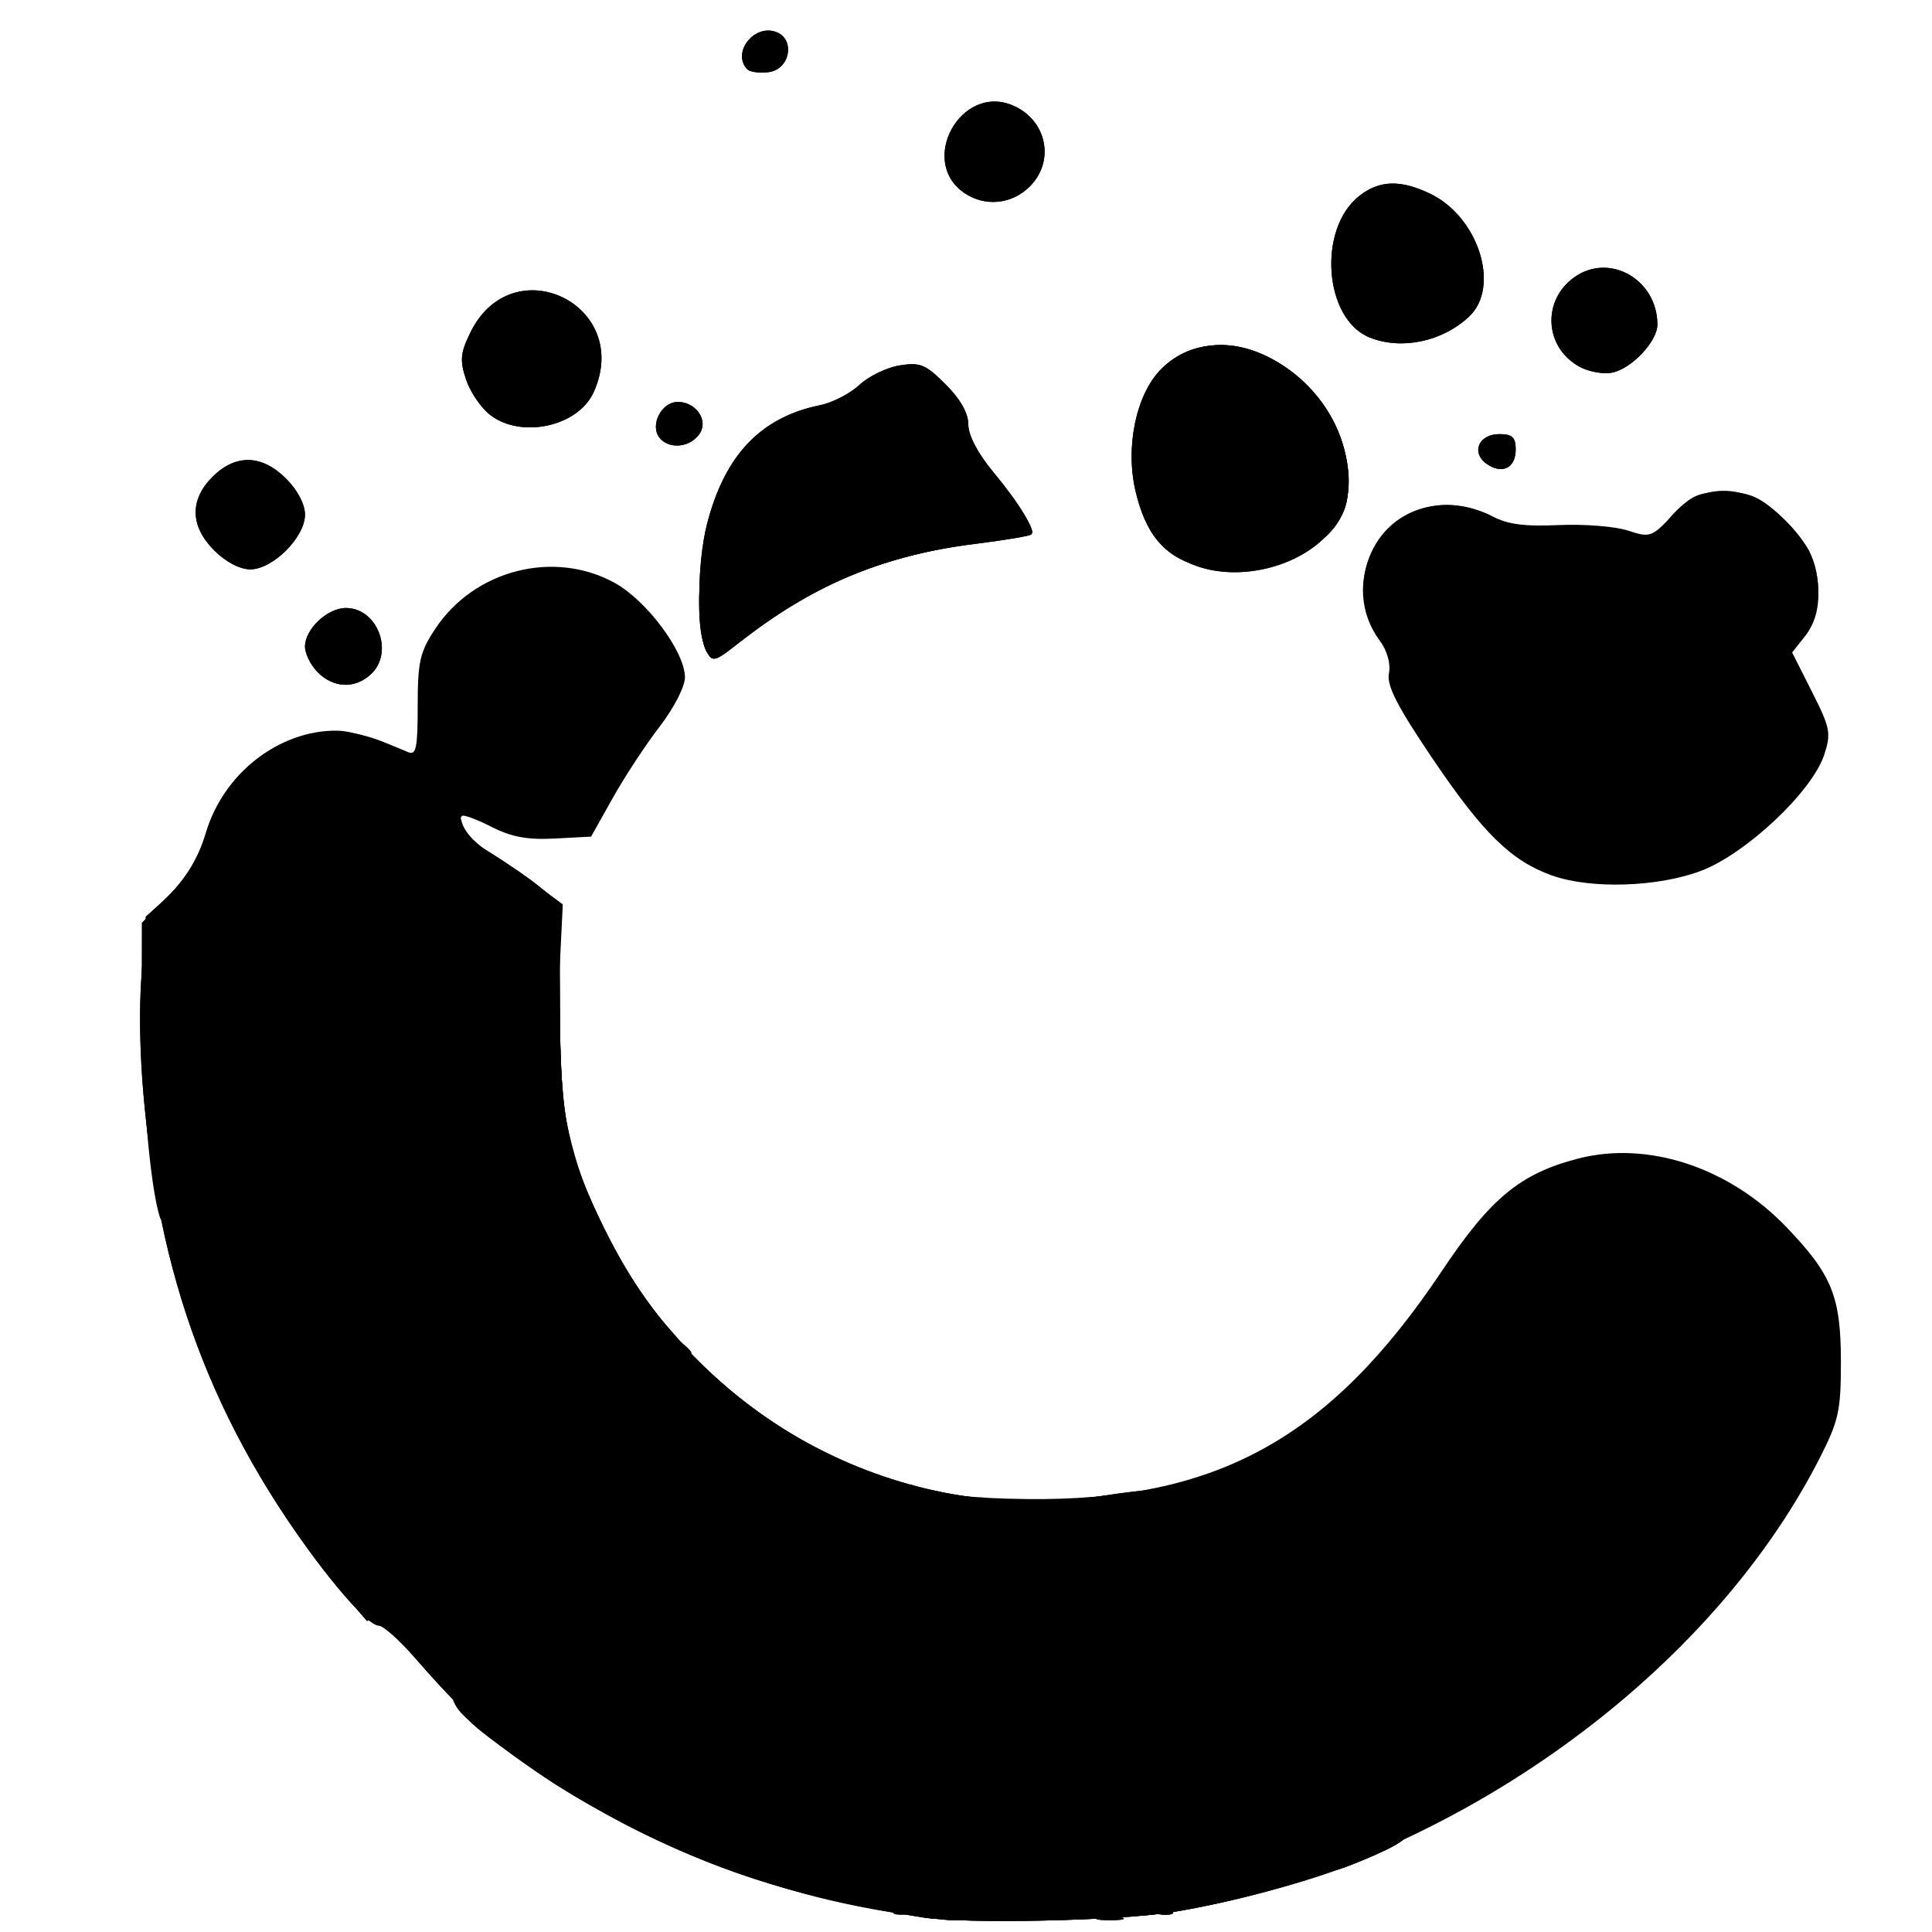
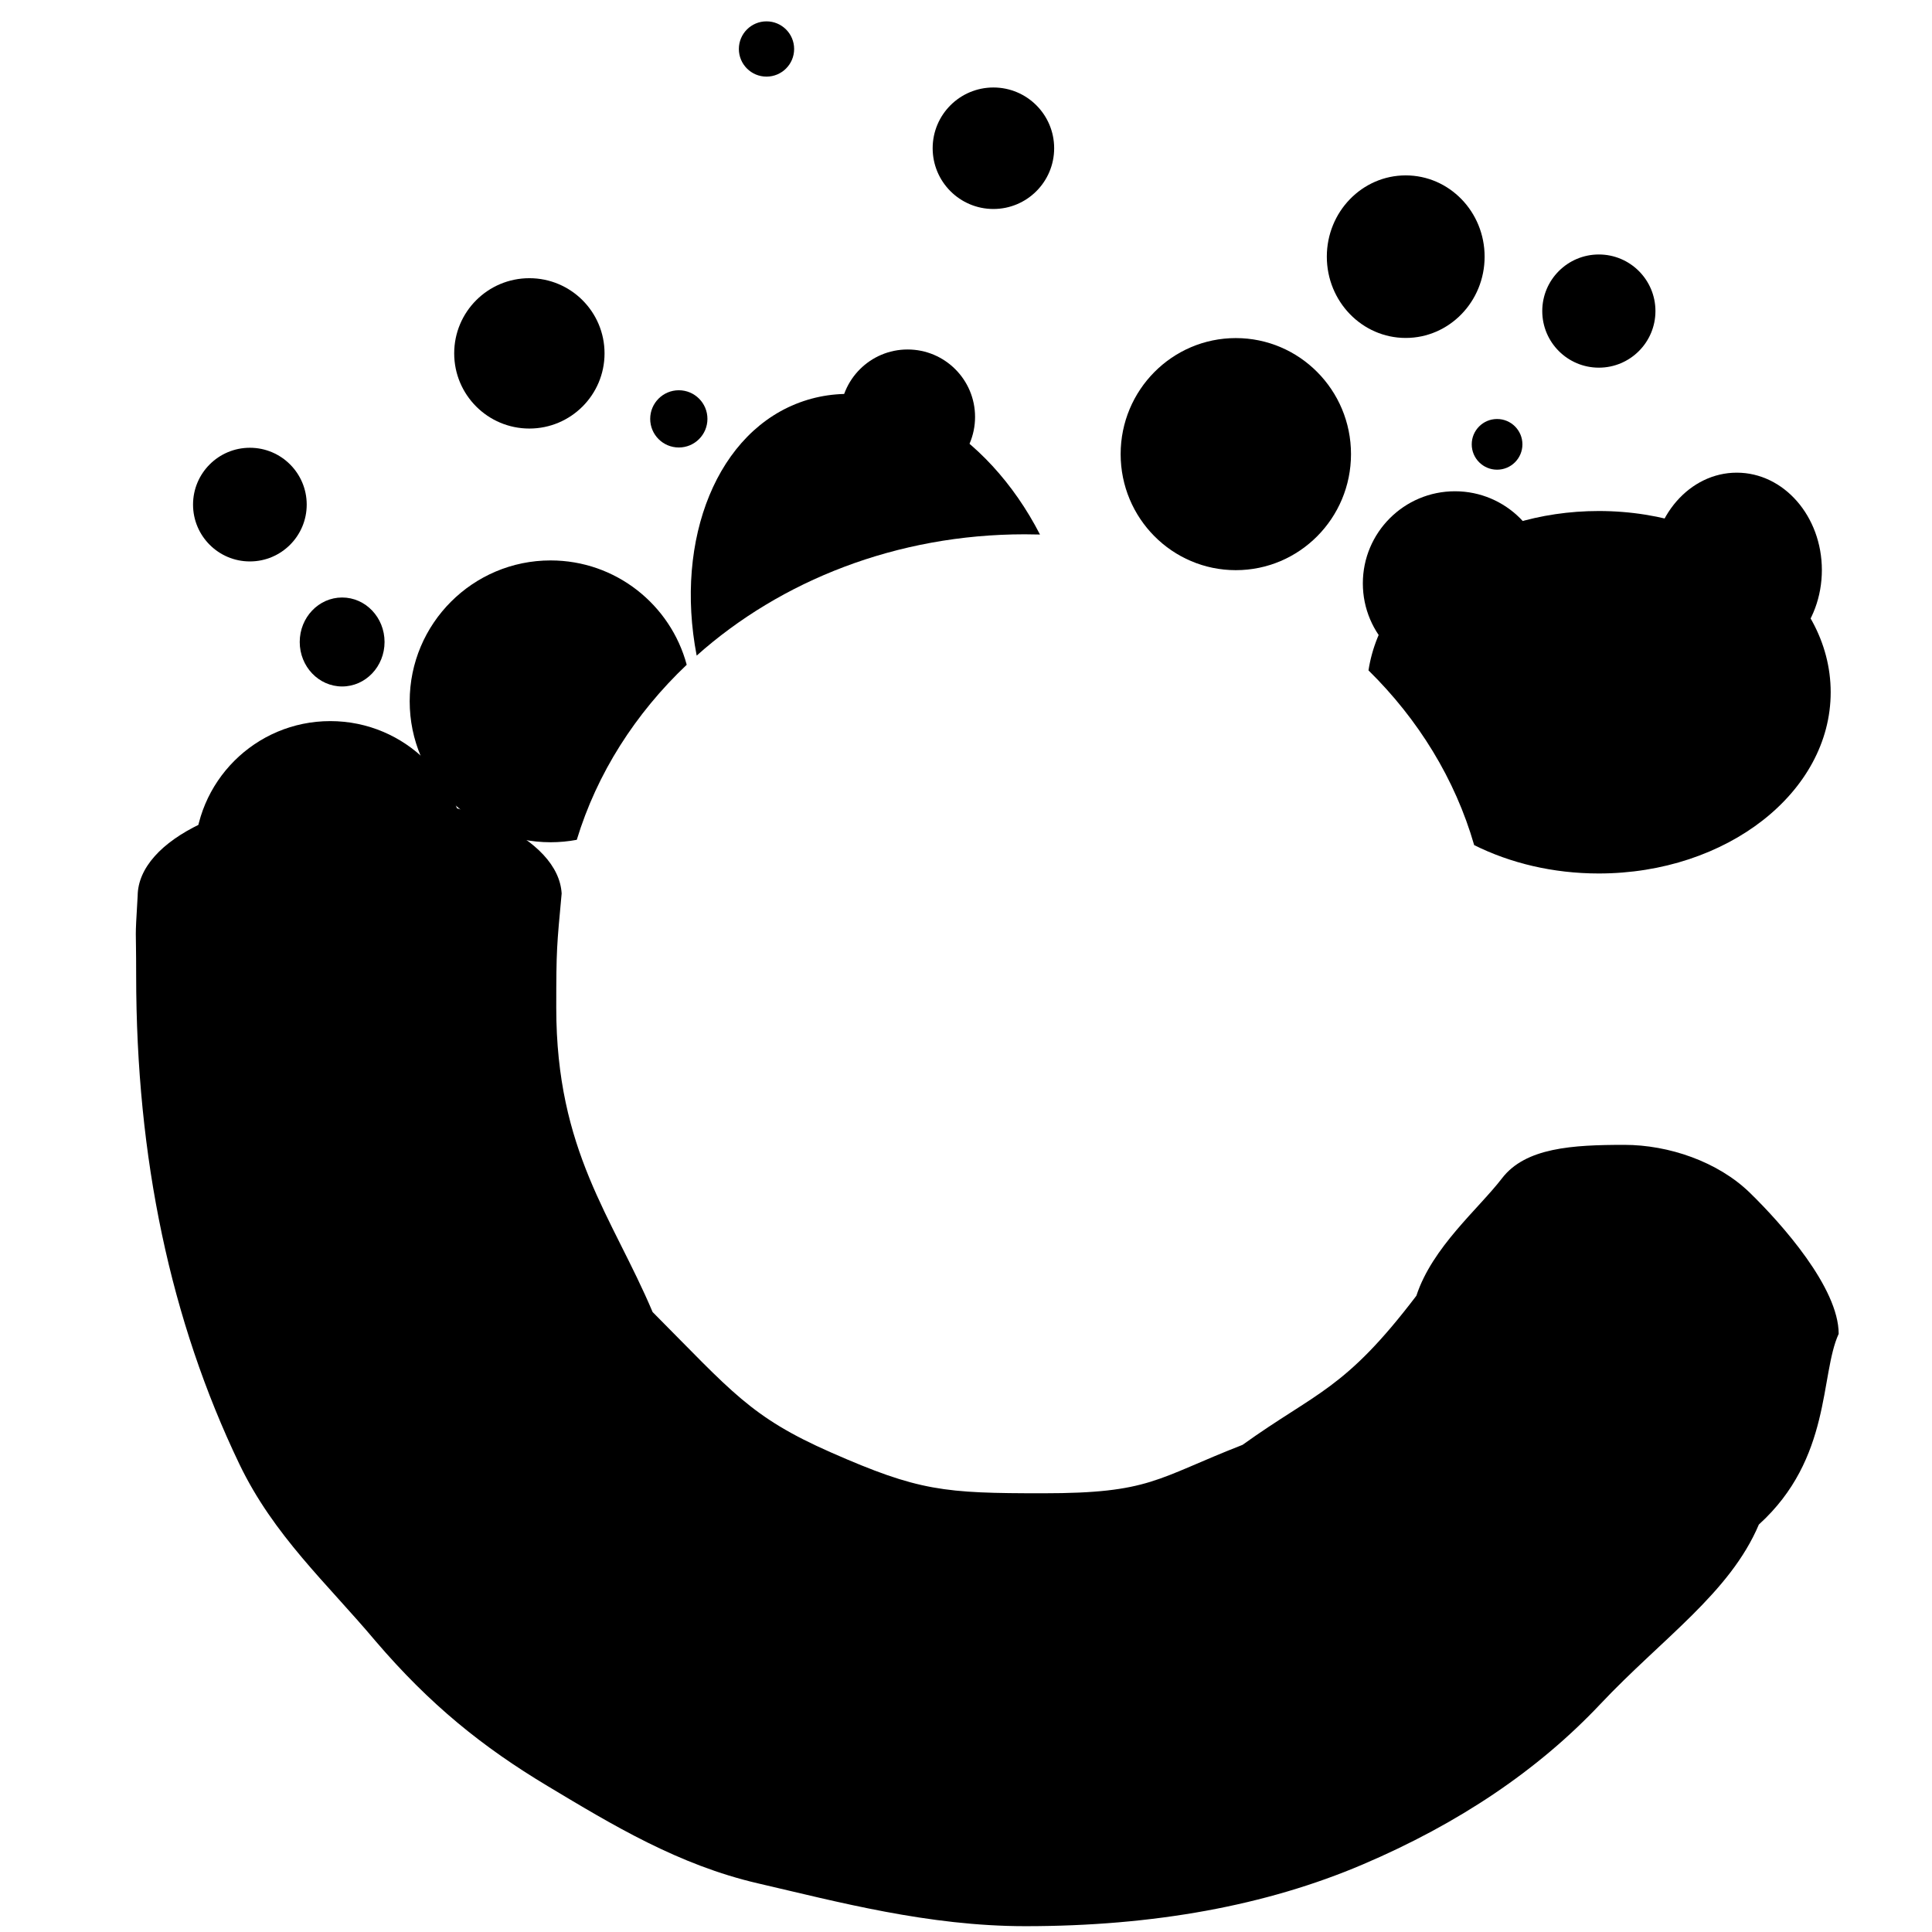
<svg xmlns="http://www.w3.org/2000/svg" version="1.1" width="1024" height="1024" viewBox="0 0 1024 1024">
  <g id="icomoon-ignore">
</g>
-   <path d="M489.332 1016.292c-61.676-9.766-103.897-22.486-148.428-44.72-55.554-27.738-82.075-48.091-120.854-92.75-8.244-9.494-16.945-17.262-19.337-17.262-6 0-28.201-25.856-49.213-57.317-52.059-77.945-76.447-163.073-76.29-266.293l0.074-48.837 14.126-14.394c9.617-9.799 15.896-20.351 19.669-33.057 9.398-31.646 39.116-54.855 69.64-54.387 7.485 0.115 20.803 4.142 37.547 11.355 4.303 1.854 5.12-2.061 5.12-24.535 0-23.404 1.162-28.496 9.31-40.809 20.699-31.279 62.867-42.081 95.082-24.357 17.032 9.371 37.261 36.563 37.261 50.088 0 4.876-5.874 16.309-13.393 26.068-7.366 9.56-18.56 26.598-24.875 37.862l-11.483 20.48-19.311 1.018c-14.424 0.76-22.897-0.811-33.482-6.211-7.794-3.976-14.826-6.574-15.627-5.773-3.679 3.679 3.99 13.138 16.935 20.889 7.808 4.675 18.804 12.274 24.436 16.887l10.24 8.387 0.229 54.082c0.262 61.943 3.883 79.373 25.411 122.348 31.133 62.147 89.253 111.135 155.223 130.834 21.244 6.343 36.113 8.272 66.603 8.64 100.587 1.213 160.833-31.867 220.354-120.99 25.693-38.471 41.44-51.474 71.967-59.425 37.036-9.647 80.116 4.514 110.665 36.375 24.030 25.063 28.763 36.757 28.784 71.127 0.017 25.923-1.151 31.318-10.954 50.649-60.538 119.375-201.341 218.16-343.913 241.285-27.968 4.536-109.461 6.238-131.515 2.746zM822.567 464.015c-21.497-7.663-36.499-22.313-63.014-61.535-19.087-28.234-24.643-39.063-23.395-45.593 1.005-5.258-0.898-11.993-4.929-17.446-21.779-29.458-0.802-71.753 35.606-71.789 7.133-0.007 17.885 2.634 23.893 5.869 8.167 4.397 17.112 5.604 35.442 4.78 13.485-0.606 29.99 0.704 36.678 2.911 11.683 3.856 12.611 3.534 23.672-8.193 9.959-10.56 13.628-12.206 27.203-12.206 12.732 0 18 2.027 27.931 10.747 6.732 5.911 14.465 15.050 17.185 20.31 7.18 13.884 6.257 34.622-2.008 45.129l-6.953 8.84 10.546 20.892c9.689 19.194 10.21 21.911 6.41 33.434-6.43 19.499-41.664 52.585-65.471 61.48-23.020 8.601-58.335 9.664-78.797 2.37zM168.479 356.386c-3.755-3.755-6.827-9.899-6.827-13.653 0-9.263 11.862-20.48 21.658-20.48 16.961 0 25.768 23.811 13.060 35.311-8.393 7.596-19.591 7.123-27.891-1.178zM374.765 345.79c-5.5-8.9-5.524-46.534-0.043-67.961 9.353-36.566 28.453-56.648 59.997-63.084 6.571-1.341 15.931-6.173 20.801-10.739s14.429-9.206 21.243-10.312c10.915-1.771 13.821-0.578 24.426 10.027 7.854 7.854 12.037 15.253 12.037 21.292 0 5.723 5.019 15.295 13.154 25.088 13.992 16.842 22.462 30.848 20.090 33.221-0.793 0.793-14.358 3.054-30.143 5.025-46.651 5.823-83.331 20.798-120.576 49.228-17.556 13.401-17.737 13.472-20.985 8.217zM634.399 300.050c-17.937-6.339-27.243-17.63-32.463-39.39-5.661-23.596 0.205-51.741 13.567-65.104 33.796-33.796 99.109 5.341 99.109 59.388 0 12.824-1.998 18.146-10.411 27.727-15.614 17.783-46.733 25.531-69.803 17.378zM113.603 291.795c-12.852-12.852-13.203-26.826-0.979-39.050s26.198-11.874 39.050 0.979c6.015 6.015 9.977 13.575 9.977 19.036 0 11.974-17.039 29.013-29.013 29.013-5.461 0-13.021-3.963-19.036-9.977zM787.776 245.712c-8.212-6.005-3.939-15.619 6.942-15.619 6.838 0 8.64 1.704 8.64 8.168 0 9.896-7.4 13.434-15.583 7.451zM349.703 232.182c-5.507-6.636 0.783-19.156 9.624-19.156 9.365 0 16.092 9.488 11.698 16.499-4.734 7.554-16.084 8.968-21.322 2.657zM259.639 219.799c-4.811-3.784-10.516-12.241-12.678-18.794-3.304-10.011-2.935-13.955 2.313-24.693 22.356-45.751 86.432-14.662 65.314 31.689-8.275 18.162-38.584 24.67-54.948 11.798zM837.11 194.334c-18.637-10.297-19.945-35.296-2.487-47.524 18.626-13.046 43.829 1.459 43.829 25.226 0 8.879-13.527 23.284-23.893 25.445-4.693 0.978-12.545-0.438-17.449-3.147zM725.904 178.86c-24.194-9.746-27.676-57.536-5.465-75.007 10.609-8.345 21.686-8.722 37.385-1.272 25.778 12.232 37.639 49.464 20.787 65.25-14.18 13.284-35.853 17.819-52.708 11.030zM510.842 102.088c-24.111-16.888-1.542-57.599 25.68-46.323 18.187 7.533 22.91 29.444 9.285 43.069-9.583 9.583-24.012 10.926-34.965 3.254zM396.191 36.827c-8.406-8.406 2.857-23.806 14.669-20.057 10.884 3.455 8.111 20.116-3.576 21.479-4.764 0.556-9.756-0.084-11.093-1.422z" />
-   <path d="M489.332 1016.292c-61.676-9.766-103.897-22.486-148.428-44.72-55.554-27.738-82.075-48.091-120.854-92.75-8.244-9.494-16.945-17.262-19.337-17.262-6 0-28.201-25.856-49.213-57.317-52.059-77.945-76.447-163.073-76.29-266.293l0.074-48.837 14.126-14.394c9.617-9.799 15.896-20.351 19.669-33.057 10.443-35.166 44.336-58.383 77.49-53.082 27.259 4.359 52.647 24.813 58.126 46.83 1.422 5.713 7.609 12.257 16.778 17.745 7.989 4.781 19.134 12.468 24.766 17.081l10.24 8.387 0.229 54.082c0.262 61.943 3.883 79.373 25.411 122.348 49.177 98.165 156.672 154.497 262.786 137.71 41.787-6.611 76.175-5.357 99.581 3.63 55.704 21.389 81.46 87.535 65.382 167.92-1.725 8.626-5.338 11.842-21.228 18.901-26.678 11.851-71.343 24.419-107.794 30.332-27.968 4.536-109.461 6.238-131.515 2.746zM853.793 882.893c-23.83-27.178-23.841-70.374-0.031-114.841 11.032-20.604 60.199-71.232 84.421-86.931l17.064-11.059 5.756 7.109c9.289 11.471 14.154 41.806 9.892 61.679-6.971 32.503-32.449 73.742-76.34 123.563-23.856 27.079-31.575 30.957-40.761 20.48zM260.198 431.54c-26.016-13.917-36.131-34.927-32.917-68.375 3.672-38.219 43.308-64.754 81.401-54.496 22.961 6.183 47.529 32.628 47.529 51.161 0 3.958-4.99 13.406-11.090 20.996s-16.542 23.244-23.207 34.787l-12.117 20.987-18.607 0.783c-13.081 0.551-22.285-1.184-30.993-5.843zM168.479 356.386c-3.755-3.755-6.827-9.899-6.827-13.653 0-9.263 11.862-20.48 21.658-20.48 16.961 0 25.768 23.811 13.060 35.311-8.393 7.596-19.591 7.123-27.891-1.178zM746.371 353.123c-40.665-24.795-25.993-85.426 20.683-85.471 18.901-0.018 37.116 11.352 44.134 27.55 7.241 16.713 7.196 18.58-0.879 36.367-11.749 25.882-40.786 35.671-63.938 21.554zM890.974 346.194c-14.026-12.315-22.835-38.056-16.496-48.205 2.186-3.5 3.974-8.806 3.974-11.792s4.49-9.919 9.977-15.406c14.484-14.484 36.21-14.17 53.225 0.769 15.549 13.653 22.131 26.422 22.131 42.938 0 15.44-6.016 25.068-21.734 34.782-17.263 10.669-36.752 9.492-51.077-3.086zM374.765 345.79c-5.5-8.9-5.524-46.534-0.043-67.961 9.353-36.566 28.453-56.648 59.997-63.084 6.571-1.341 15.931-6.173 20.801-10.739s14.429-9.206 21.243-10.312c10.915-1.771 13.821-0.578 24.426 10.027 7.854 7.854 12.037 15.253 12.037 21.292 0 5.723 5.019 15.295 13.154 25.088 13.992 16.842 22.462 30.848 20.090 33.221-0.793 0.793-14.358 3.054-30.143 5.025-46.651 5.823-83.331 20.798-120.576 49.228-17.556 13.401-17.737 13.472-20.985 8.217zM634.399 300.050c-17.937-6.339-27.243-17.63-32.463-39.39-5.661-23.596 0.205-51.741 13.567-65.104 33.796-33.796 99.109 5.341 99.109 59.388 0 12.824-1.998 18.146-10.411 27.727-15.614 17.783-46.733 25.531-69.803 17.378zM113.603 291.795c-12.852-12.852-13.203-26.826-0.979-39.050s26.198-11.874 39.050 0.979c6.015 6.015 9.977 13.575 9.977 19.036 0 11.974-17.039 29.013-29.013 29.013-5.461 0-13.021-3.963-19.036-9.977zM787.776 245.712c-8.212-6.005-3.939-15.619 6.942-15.619 6.838 0 8.64 1.704 8.64 8.168 0 9.896-7.4 13.434-15.583 7.451zM349.703 232.182c-5.507-6.636 0.783-19.156 9.624-19.156 9.365 0 16.092 9.488 11.698 16.499-4.734 7.554-16.084 8.968-21.322 2.657zM259.639 219.799c-4.811-3.784-10.516-12.241-12.678-18.794-3.304-10.011-2.935-13.955 2.313-24.693 22.356-45.751 86.432-14.662 65.314 31.689-8.275 18.162-38.584 24.67-54.948 11.798zM837.11 194.334c-18.637-10.297-19.945-35.296-2.487-47.524 18.626-13.046 43.829 1.459 43.829 25.226 0 8.879-13.527 23.284-23.893 25.445-4.693 0.978-12.545-0.438-17.449-3.147zM725.904 178.86c-24.194-9.746-27.676-57.536-5.465-75.007 10.609-8.345 21.686-8.722 37.385-1.272 25.778 12.232 37.639 49.464 20.787 65.25-14.18 13.284-35.853 17.819-52.708 11.030zM510.842 102.088c-24.111-16.888-1.542-57.599 25.68-46.323 18.187 7.533 22.91 29.444 9.285 43.069-9.583 9.583-24.012 10.926-34.965 3.254zM396.191 36.827c-8.406-8.406 2.857-23.806 14.669-20.057 10.884 3.455 8.111 20.116-3.576 21.479-4.764 0.556-9.756-0.084-11.093-1.422z" />
-   <path d="M489.332 1016.292c-82.614-13.081-144.206-36.244-203.041-76.359-46.282-31.556-47.375-32.934-48.898-61.67-0.736-13.88-2.581-26.558-4.099-28.173-1.525-1.622-10.83-0.256-20.786 3.051l-18.024 5.987-11.423-13.291c-31.89-37.105-68-101.145-83.965-148.911-18.016-53.9-27.918-128.587-24.009-181.099l2.233-30 17.42-15.748c9.581-8.661 27.404-20.505 39.607-26.32 20.19-9.621 25.106-10.548 54.613-10.298 28.794 0.243 34.912 1.449 54.613 10.763 12.203 5.769 29.099 15.81 37.547 22.313l15.36 11.824 0.229 54.213c0.262 62.087 3.872 79.483 25.411 122.48 49.177 98.165 156.672 154.497 262.786 137.71 41.787-6.611 76.175-5.357 99.581 3.63 55.704 21.389 81.46 87.535 65.382 167.92-1.725 8.626-5.338 11.842-21.228 18.901-26.678 11.851-71.343 24.419-107.794 30.332-27.968 4.536-109.461 6.238-131.515 2.746zM853.793 882.893c-23.83-27.178-23.841-70.374-0.031-114.841 11.032-20.604 60.199-71.232 84.421-86.931l17.064-11.059 5.756 7.109c9.289 11.471 14.154 41.806 9.892 61.679-6.971 32.503-32.449 73.742-76.34 123.563-23.856 27.079-31.575 30.957-40.761 20.48zM260.198 431.54c-26.016-13.917-36.131-34.927-32.917-68.375 3.672-38.219 43.308-64.754 81.401-54.496 22.961 6.183 47.529 32.628 47.529 51.161 0 3.958-4.99 13.406-11.090 20.996s-16.542 23.244-23.207 34.787l-12.117 20.987-18.607 0.783c-13.081 0.551-22.285-1.184-30.993-5.843zM755.856 358.547c0.782-0.689 8.925-2.060 18.096-3.046 10.194-1.096 14.837-0.63 11.947 1.2-4.426 2.803-33.132 4.567-30.043 1.846zM900.111 353.774c-2.167-1.379 5.75-2.508 17.594-2.508s19.761 1.128 17.594 2.508c-2.167 1.379-10.085 2.508-17.594 2.508s-15.427-1.128-17.594-2.508zM798.239 346.146c3.398-3.755 6.946-6.827 7.885-6.827s-1.073 3.072-4.471 6.827c-3.398 3.755-6.946 6.827-7.885 6.827s1.073-3.072 4.471-6.827zM375.036 346.227c-8.841-14.306-3.837-68.093 8.605-92.481 8.432-16.527 27.598-32.854 43.353-36.93 31.016-8.025 63.707 1.813 91.668 27.586 14.452 13.321 30.886 35.839 28.151 38.573-0.728 0.728-13.575 2.889-28.549 4.802-48.791 6.233-90.005 22.999-123.373 50.188-15.535 12.658-16.81 13.189-19.855 8.261zM880.018 335.679c-1.237-2.002-1.518-4.372-0.623-5.267s2.536 0.743 3.648 3.64c2.308 6.015 0.341 7.073-3.025 1.627zM873.059 313.464c-1.259-6.711-0.945-13.528 0.699-15.149 1.701-1.678 3.17 3.576 3.412 12.202 0.512 18.309-1.022 19.409-4.11 2.947zM814.138 312.013c0-4.693 0.775-6.613 1.722-4.267s0.947 6.187 0 8.533c-0.947 2.347-1.722 0.427-1.722-4.267zM623.1 294.858c-14.549-8.871-22.161-26.991-22.299-53.084-0.279-53.015 42.772-76.035 83.695-44.751 28.043 21.438 39.111 61.672 22.704 82.531-16.704 21.236-61.115 29.318-84.1 15.304zM719.803 170.741c-15.754-15.754-15.469-50.806 0.516-63.38 19.058-14.991 47.886-4.21 59.609 22.291 5.090 11.507 6.049 17.775 3.771 24.656-7.549 22.804-47.302 33.029-63.897 16.434z" />
-   <path d="M500.425 1016.22c3.285-0.859 8.661-0.859 11.947 0s0.597 1.561-5.973 1.561c-6.571 0-9.259-0.702-5.973-1.561zM582.345 1016.22c3.285-0.859 8.661-0.859 11.947 0s0.597 1.561-5.973 1.561c-6.571 0-9.259-0.702-5.973-1.561zM446.665 1008.699c-70.273-15.285-144.79-51.434-196.127-95.145-11.169-9.51-11.88-11.417-13.146-35.29-0.736-13.88-2.581-26.558-4.099-28.173-1.525-1.622-10.83-0.256-20.786 3.051l-18.024 5.987-11.423-13.291c-31.89-37.105-68-101.145-83.965-148.911-18.016-53.9-27.918-128.587-24.009-181.099l2.233-30 17.42-15.748c9.581-8.661 27.404-20.505 39.607-26.32 20.19-9.621 25.106-10.548 54.613-10.298 28.794 0.243 34.912 1.449 54.613 10.763 12.203 5.769 29.099 15.81 37.547 22.313l15.36 11.824 0.229 54.213c0.169 39.877 1.75 59.628 5.98 74.693 8.303 29.567 30.78 72.622 48.467 92.842l15.295 17.484-14.151 24.972c-15.723 27.746-15.792 20.422 0.694 72.916 10.737 34.187 10.959 96.47 0.457 128-8.666 26.016-8.823 27.345-3.212 27.185 2.347-0.067 10.411-10.267 17.92-22.668 17.353-28.657 57.484-69.976 90.453-93.131 25.551-17.945 82.509-47.919 91.059-47.919 7.859 0 4.869-6.809-3.166-7.211-17.883-0.894 66.411-11.016 91.307-10.964 86.95 0.181 132.773 71.964 112.057 175.542-1.719 8.596-5.319 11.827-20.799 18.674-19.209 8.495-26.866 10.625-17.97 4.999 2.762-1.747 4.298-3.736 3.413-4.42s-9.676-6.307-19.536-12.494c-46.146-28.953-74.952-83.171-81.475-153.351-2.103-22.627-2.923-24.682-9.476-23.746-6.611 0.944-7.339 3.838-9.28 36.864-2.474 42.102-11.113 66.78-35.189 100.518-17.817 24.968-39.695 45.153-67.625 62.393-20.762 12.815-23.42 16.514-13.694 19.056 16.204 4.235-7.244 1.184-31.573-4.108zM614.985 1012.828c2.464-0.986 5.408-0.865 6.542 0.269s-0.882 1.941-4.48 1.793c-3.976-0.164-4.785-0.973-2.062-2.062zM853.793 882.893c-23.83-27.178-23.841-70.374-0.031-114.841 11.032-20.604 60.199-71.232 84.421-86.931l17.064-11.059 5.756 7.109c9.289 11.471 14.154 41.806 9.892 61.679-6.971 32.503-32.449 73.742-76.34 123.563-23.856 27.079-31.575 30.957-40.761 20.48zM514.144 794.341c3.321-0.865 7.929-0.809 10.24 0.127s-0.406 1.643-6.038 1.574c-5.632-0.070-7.523-0.835-4.202-1.7zM492.105 790.961c2.464-0.986 5.408-0.865 6.542 0.269s-0.882 1.941-4.48 1.793c-3.976-0.164-4.785-0.973-2.062-2.062zM478.452 787.548c2.464-0.986 5.408-0.865 6.542 0.269s-0.882 1.941-4.48 1.793c-3.976-0.164-4.785-0.973-2.062-2.062zM381.597 734.413l-10.025-11.093 11.093 10.025c6.101 5.514 11.093 10.506 11.093 11.093 0 2.637-2.816 0.315-12.161-10.025zM260.198 431.54c-26.016-13.917-36.131-34.927-32.917-68.375 3.672-38.219 43.308-64.754 81.401-54.496 22.961 6.183 47.529 32.628 47.529 51.161 0 3.958-4.99 13.406-11.090 20.996s-16.542 23.244-23.207 34.787l-12.117 20.987-18.607 0.783c-13.081 0.551-22.285-1.184-30.993-5.843zM755.856 358.547c0.782-0.689 8.925-2.060 18.096-3.046 10.194-1.096 14.837-0.63 11.947 1.2-4.426 2.803-33.132 4.567-30.043 1.846zM900.111 353.774c-2.167-1.379 5.75-2.508 17.594-2.508s19.761 1.128 17.594 2.508c-2.167 1.379-10.085 2.508-17.594 2.508s-15.427-1.128-17.594-2.508zM798.239 346.146c3.398-3.755 6.946-6.827 7.885-6.827s-1.073 3.072-4.471 6.827c-3.398 3.755-6.946 6.827-7.885 6.827s1.073-3.072 4.471-6.827zM375.036 346.227c-8.841-14.306-3.837-68.093 8.605-92.481 8.432-16.527 27.598-32.854 43.353-36.93 31.016-8.025 63.707 1.813 91.668 27.586 14.452 13.321 30.886 35.839 28.151 38.573-0.728 0.728-13.575 2.889-28.549 4.802-48.791 6.233-90.005 22.999-123.373 50.188-15.535 12.658-16.81 13.189-19.855 8.261zM880.018 335.679c-1.237-2.002-1.518-4.372-0.623-5.267s2.536 0.743 3.648 3.64c2.308 6.015 0.341 7.073-3.025 1.627zM873.059 313.464c-1.259-6.711-0.945-13.528 0.699-15.149 1.701-1.678 3.17 3.576 3.412 12.202 0.512 18.309-1.022 19.409-4.11 2.947zM814.138 312.013c0-4.693 0.775-6.613 1.722-4.267s0.947 6.187 0 8.533c-0.947 2.347-1.722 0.427-1.722-4.267zM623.1 294.858c-14.549-8.871-22.161-26.991-22.299-53.084-0.279-53.015 42.772-76.035 83.695-44.751 28.043 21.438 39.111 61.672 22.704 82.531-16.704 21.236-61.115 29.318-84.1 15.304zM719.803 170.741c-15.754-15.754-15.469-50.806 0.516-63.38 19.058-14.991 47.886-4.21 59.609 22.291 5.090 11.507 6.049 17.775 3.771 24.656-7.549 22.804-47.302 33.029-63.897 16.434z" />
-   <path d="M500.425 1016.22c3.285-0.859 8.661-0.859 11.947 0s0.597 1.561-5.973 1.561c-6.571 0-9.259-0.702-5.973-1.561zM582.345 1016.22c3.285-0.859 8.661-0.859 11.947 0s0.597 1.561-5.973 1.561c-6.571 0-9.259-0.702-5.973-1.561zM475.039 1012.828c2.464-0.986 5.408-0.865 6.542 0.269s-0.882 1.941-4.48 1.793c-3.976-0.164-4.785-0.973-2.062-2.062zM614.985 1012.828c2.464-0.986 5.408-0.865 6.542 0.269s-0.882 1.941-4.48 1.793c-3.976-0.164-4.785-0.973-2.062-2.062zM711.1 987.986c2.762-1.747 4.298-3.736 3.413-4.42s-9.676-6.307-19.536-12.494c-46.101-28.924-74.953-83.18-81.459-153.18-2.031-21.857-3.088-24.637-9.476-24.942-3.954-0.189-1.046-1.847 6.463-3.685 18.494-4.527 50.987-1.285 74.207 7.402 55.317 20.697 81.218 87.34 65.157 167.646-1.719 8.596-5.319 11.827-20.799 18.674-19.209 8.495-26.866 10.625-17.97 4.999zM853.793 882.893c-23.83-27.178-23.841-70.374-0.031-114.841 11.032-20.604 60.199-71.232 84.421-86.931l17.064-11.059 5.756 7.109c9.289 11.471 14.154 41.806 9.892 61.679-6.971 32.503-32.449 73.742-76.34 123.563-23.856 27.079-31.575 30.957-40.761 20.48zM236.745 827.649c0-37.129 30.707-129.93 42.993-129.93 9.952 0 49.167 55.367 49.167 69.418 0 5.803-6.566 14.448-21.789 28.689-21.003 19.647-58.66 45.253-66.55 45.253-2.171 0-3.82-5.799-3.82-13.43zM515.785 794.445c2.347-0.947 6.187-0.947 8.533 0s0.427 1.722-4.267 1.722c-4.693 0-6.613-0.775-4.267-1.722zM573.812 794.445c2.347-0.947 6.187-0.947 8.533 0s0.427 1.722-4.267 1.722c-4.693 0-6.613-0.775-4.267-1.722zM379.847 732.706l-8.275-9.387 9.387 8.275c8.773 7.734 10.952 10.498 8.275 10.498-0.611 0-4.835-4.224-9.387-9.387zM359.19 712.226c-4.246-5.414-4.125-5.534 1.289-1.289 3.285 2.577 5.973 5.265 5.973 5.973 0 2.809-2.803 1.001-7.262-4.685zM267.465 680.34c-22.243-18.212-51.344-34.705-72.66-41.18-30.156-9.16-72.4-7.82-94.245 2.988-9.889 4.893-14.871 5.905-15.763 3.202-5.062-15.333-9.596-66.27-9.559-107.384l0.044-48.819 26.554-27.193 4.743 14.629c5.961 18.385 18.58 35.477 32.427 43.92 17.644 10.759 18.462 7.378 0.909-3.754-12.437-7.887-18.254-14.69-24.812-29.013-4.711-10.291-8.069-21.399-7.462-24.684 0.638-3.453 11.152-11.014 24.916-17.92 21.967-11.021 26.208-11.947 54.724-11.947 23.327 0 34.534 1.633 45.674 6.657l14.762 6.657-1.51 18.21c-1.845 22.251-15.497 43.417-35.204 54.578-14.726 8.341-13.773 10.754 1.165 2.95 21.409-11.185 38.23-38.304 38.23-61.635 0-6.631 1.367-12.056 3.038-12.056s12.446 6.926 23.946 15.392l20.908 15.392-2.052 41.782c-2.186 44.509 2.123 77.122 14.454 109.375l6.267 16.393-19.113 20.3c-10.512 11.165-19.728 20.266-20.48 20.224s-5.207-3.22-9.9-7.063zM188.166 528.027c-5.129-0.779-14.345-0.794-20.48-0.035s-1.938 1.397 9.326 1.416c11.264 0.020 16.284-0.602 11.154-1.381zM260.198 431.54c-26.016-13.917-36.131-34.927-32.917-68.375 3.672-38.219 43.308-64.754 81.401-54.496 22.961 6.183 47.529 32.628 47.529 51.161 0 3.958-4.99 13.406-11.090 20.996s-16.542 23.244-23.207 34.787l-12.117 20.987-18.607 0.783c-13.081 0.551-22.285-1.184-30.993-5.843zM755.856 358.547c0.782-0.689 8.925-2.060 18.096-3.046 10.194-1.096 14.837-0.63 11.947 1.2-4.426 2.803-33.132 4.567-30.043 1.846zM900.111 353.774c-2.167-1.379 5.75-2.508 17.594-2.508s19.761 1.128 17.594 2.508c-2.167 1.379-10.085 2.508-17.594 2.508s-15.427-1.128-17.594-2.508zM798.239 346.146c3.398-3.755 6.946-6.827 7.885-6.827s-1.073 3.072-4.471 6.827c-3.398 3.755-6.946 6.827-7.885 6.827s1.073-3.072 4.471-6.827zM880.018 335.679c-1.237-2.002-1.518-4.372-0.623-5.267s2.536 0.743 3.648 3.64c2.308 6.015 0.341 7.073-3.025 1.627zM873.059 313.464c-1.259-6.711-0.945-13.528 0.699-15.149 1.701-1.678 3.17 3.576 3.412 12.202 0.512 18.309-1.022 19.409-4.11 2.947zM814.138 312.013c0-4.693 0.775-6.613 1.722-4.267s0.947 6.187 0 8.533c-0.947 2.347-1.722 0.427-1.722-4.267zM461.215 258.883c-10.146-5.505-19.67-20.957-19.67-31.914 0-10.182 10.897-14.597 27.065-10.964 17.312 3.89 44.615 19.724 44.615 25.875 0 2.57-4.726 8.649-10.502 13.509-11.945 10.051-27.076 11.325-41.509 3.494zM729.484 175.508c-12.427-5.015-18.285-17.091-18.285-37.691 0-21.004 6.879-32.187 22.159-36.022 20.037-5.029 49.521 21.965 49.521 45.339 0 22.268-29.578 37.986-53.395 28.374z" />
-   <path d="M853.793 882.893c-23.83-27.178-23.841-70.374-0.031-114.841 11.032-20.604 60.199-71.232 84.421-86.931l17.064-11.059 5.756 7.109c9.289 11.471 14.154 41.806 9.892 61.679-6.971 32.503-32.449 73.742-76.34 123.563-23.856 27.079-31.575 30.957-40.761 20.48zM236.745 827.649c0-37.129 30.707-129.93 42.993-129.93 9.952 0 49.167 55.367 49.167 69.418 0 5.803-6.566 14.448-21.789 28.689-21.003 19.647-58.66 45.253-66.55 45.253-2.171 0-3.82-5.799-3.82-13.43zM139.916 516.75c-12.437-7.887-18.254-14.69-24.812-29.013-4.711-10.291-8.069-21.399-7.462-24.684 0.638-3.453 11.152-11.014 24.916-17.92 21.967-11.021 26.208-11.947 54.724-11.947 23.327 0 34.534 1.633 45.674 6.657l14.762 6.657-1.51 18.21c-3.028 36.513-31.623 62.185-69.38 62.287-17.182 0.047-23.403-1.68-36.911-10.247zM260.198 431.54c-26.016-13.917-36.131-34.927-32.917-68.375 3.672-38.219 43.308-64.754 81.401-54.496 22.961 6.183 47.529 32.628 47.529 51.161 0 3.958-4.99 13.406-11.090 20.996s-16.542 23.244-23.207 34.787l-12.117 20.987-18.607 0.783c-13.081 0.551-22.285-1.184-30.993-5.843zM755.856 358.547c0.782-0.689 8.925-2.060 18.096-3.046 10.194-1.096 14.837-0.63 11.947 1.2-4.426 2.803-33.132 4.567-30.043 1.846zM900.111 353.774c-2.167-1.379 5.75-2.508 17.594-2.508s19.761 1.128 17.594 2.508c-2.167 1.379-10.085 2.508-17.594 2.508s-15.427-1.128-17.594-2.508zM798.239 346.146c3.398-3.755 6.946-6.827 7.885-6.827s-1.073 3.072-4.471 6.827c-3.398 3.755-6.946 6.827-7.885 6.827s1.073-3.072 4.471-6.827zM880.018 335.679c-1.237-2.002-1.518-4.372-0.623-5.267s2.536 0.743 3.648 3.64c2.308 6.015 0.341 7.073-3.025 1.627zM873.059 313.464c-1.259-6.711-0.945-13.528 0.699-15.149 1.701-1.678 3.17 3.576 3.412 12.202 0.512 18.309-1.022 19.409-4.11 2.947zM814.138 312.013c0-4.693 0.775-6.613 1.722-4.267s0.947 6.187 0 8.533c-0.947 2.347-1.722 0.427-1.722-4.267zM461.215 258.883c-10.146-5.505-19.67-20.957-19.67-31.914 0-10.182 10.897-14.597 27.065-10.964 17.312 3.89 44.615 19.724 44.615 25.875 0 2.57-4.726 8.649-10.502 13.509-11.945 10.051-27.076 11.325-41.509 3.494zM729.484 175.508c-12.427-5.015-18.285-17.091-18.285-37.691 0-21.004 6.879-32.187 22.159-36.022 20.037-5.029 49.521 21.965 49.521 45.339 0 22.268-29.578 37.986-53.395 28.374z" />
-   <path d="M236.745 827.649c0-37.129 30.707-129.93 42.993-129.93 9.952 0 49.167 55.367 49.167 69.418 0 5.803-6.566 14.448-21.789 28.689-21.003 19.647-58.66 45.253-66.55 45.253-2.171 0-3.82-5.799-3.82-13.43zM139.916 516.75c-12.437-7.887-18.254-14.69-24.812-29.013-4.711-10.291-8.069-21.399-7.462-24.684 0.638-3.453 11.152-11.014 24.916-17.92 21.967-11.021 26.208-11.947 54.724-11.947 23.327 0 34.534 1.633 45.674 6.657l14.762 6.657-1.51 18.21c-3.028 36.513-31.623 62.185-69.38 62.287-17.182 0.047-23.403-1.68-36.911-10.247zM461.215 258.883c-10.146-5.505-19.67-20.957-19.67-31.914 0-10.182 10.897-14.597 27.065-10.964 17.312 3.89 44.615 19.724 44.615 25.875 0 2.57-4.726 8.649-10.502 13.509-11.945 10.051-27.076 11.325-41.509 3.494zM729.484 175.508c-12.427-5.015-18.285-17.091-18.285-37.691 0-21.004 6.879-32.187 22.159-36.022 20.037-5.029 49.521 21.965 49.521 45.339 0 22.268-29.578 37.986-53.395 28.374z" />
+   <path d="M725.327 355.314c7.332-47.558 59.215-84.466 122.044-84.466 67.847 0 122.931 43.042 122.931 96.058 0 53.012-55.084 96.055-122.931 96.055-24.293 0-46.95-5.519-66.031-15.039-10.086-34.997-29.614-66.632-56.013-92.607z" />
+   <path d="M369.251 347.481c-11.909-61.856 10.988-119.514 56.593-134.868 44.93-15.124 97.13 15.787 125.368 70.694-2.693-0.075-5.393-0.116-8.103-0.116-67.86 0-129.338 24.576-173.858 64.29z" />
+   <path d="M305.705 445.119c-4.495 0.847-9.134 1.29-13.875 1.29-41.219 0-74.684-33.464-74.684-74.684s33.464-74.687 74.684-74.687c34.516 0 63.594 23.467 72.141 55.299-27.242 25.836-47.551 57.556-58.266 92.781z" />
+   <path d="M72.96 474.781c0.331-29.71 50.562-53.777 112.384-53.777 60.972 0 110.671 23.412 112.343 52.559-2.55 27.805-2.86 29.078-2.86 60.549 0 75.998 29.734 110.845 51.067 161.29 42.025 42.26 51.961 55.658 94.385 74.349 46.773 20.61 60.092 21.716 112.538 21.716 56.887 0 59.781-7.704 105.759-25.665 39.335-28.221 54.009-28.89 92.133-79.029 8.445-25.777 32.952-46.046 45.397-62.269 12.445-16.22 37.27-17.708 64.823-17.708 23.555 0 49.609 8.919 66.499 25.361 16.889 16.445 47.111 50.367 47.111 74.813-9.974 21.719-3.673 66.048-42.308 101.065-15.333 36.222-51.173 60.324-84.064 95.215-32.887 34.888-74.889 63.222-126 84.999s-110.667 32.666-178.668 32.666c-51.555 0-99.488-12.906-141.711-22.682-42.223-9.779-77.107-30.925-111.555-51.593-34.444-20.668-62.31-43.069-91.197-76.848-25.777-30.665-53.978-55.876-72.202-93.877s-31.887-78.554-41.001-121.665c-9.11-43.114-13.667-88.89-13.667-137.335 0-28.378-0.748-15.746 0.795-42.134v0z" />
+   <path d="M246.967 454.114c0 39.716-32.196 71.912-71.912 71.912s-71.912-32.196-71.912-71.912c0-39.716 32.196-71.912 71.912-71.912s71.912 32.196 71.912 71.912z" />
+   <path d="M203.82 340.265c0 13.022-10.065 23.579-22.48 23.579s-22.48-10.557-22.48-23.579c0-13.022 10.065-23.579 22.48-23.579s22.48 10.557 22.48 23.579z" />
+   <path d="M162.563 267.448c0 16.636-13.486 30.123-30.123 30.123s-30.123-13.486-30.123-30.123c0-16.636 13.486-30.123 30.123-30.123s30.123 13.486 30.123 30.123z" />
+   <path d="M320.42 187.293c0 22.005-17.839 39.844-39.844 39.844s-39.844-17.839-39.844-39.844c0-22.005 17.839-39.844 39.844-39.844s39.844 17.839 39.844 39.844z" />
+   <path d="M374.955 222.010c0 8.378-6.791 15.169-15.169 15.169s-15.169-6.791-15.169-15.169c0-8.378 6.791-15.169 15.169-15.169s15.169 6.791 15.169 15.169z" />
+   <path d="M516.803 220.983c0 19.745-16.006 35.751-35.751 35.751s-35.751-16.006-35.751-35.751c0-19.745 16.006-35.751 35.751-35.751s35.751 16.006 35.751 35.751z" />
+   <path d="M558.725 78.568c0 17.782-14.416 32.198-32.198 32.198s-32.198-14.416-32.198-32.198c0-17.782 14.416-32.198 32.198-32.198s32.198 14.416 32.198 32.198z" />
+   <path d="M420.908 25.965c0 8.089-6.558 14.647-14.647 14.647s-14.647-6.558-14.647-14.647c0-8.089 6.558-14.647 14.647-14.647s14.647 6.558 14.647 14.647z" />
+   <path d="M819.982 309.207c0 26.965-21.859 48.824-48.824 48.824s-48.824-21.859-48.824-48.824c0-26.965 21.859-48.824 48.824-48.824s48.824 21.859 48.824 48.824z" />
+   <path d="M877.421 164.874c0 16.567-13.43 29.996-29.996 29.996s-29.996-13.43-29.996-29.996c0-16.567 13.43-29.996 29.996-29.996s29.996 13.43 29.996 29.996z" />
+   <path d="M786.878 136.038c0 23.792-18.722 43.080-41.817 43.080s-41.817-19.287-41.817-43.080c0-23.792 18.722-43.080 41.817-43.080s41.817 19.287 41.817 43.080z" />
+   <path d="M716.057 240.695c0 33.968-27.331 61.505-61.046 61.505s-61.046-27.537-61.046-61.505c0-33.968 27.331-61.505 61.046-61.505s61.046 27.537 61.046 61.505z" />
+   <path d="M806.912 235.513c0 7.418-6.013 13.431-13.431 13.431s-13.431-6.013-13.431-13.431c0-7.418 6.013-13.431 13.431-13.431s13.431 6.013 13.431 13.431z" />
+   <path d="M965.629 302.141c0 28.507-20.189 51.616-45.094 51.616s-45.094-23.109-45.094-51.616c0-28.507 20.189-51.616 45.094-51.616s45.094 23.109 45.094 51.616z" />
</svg>
